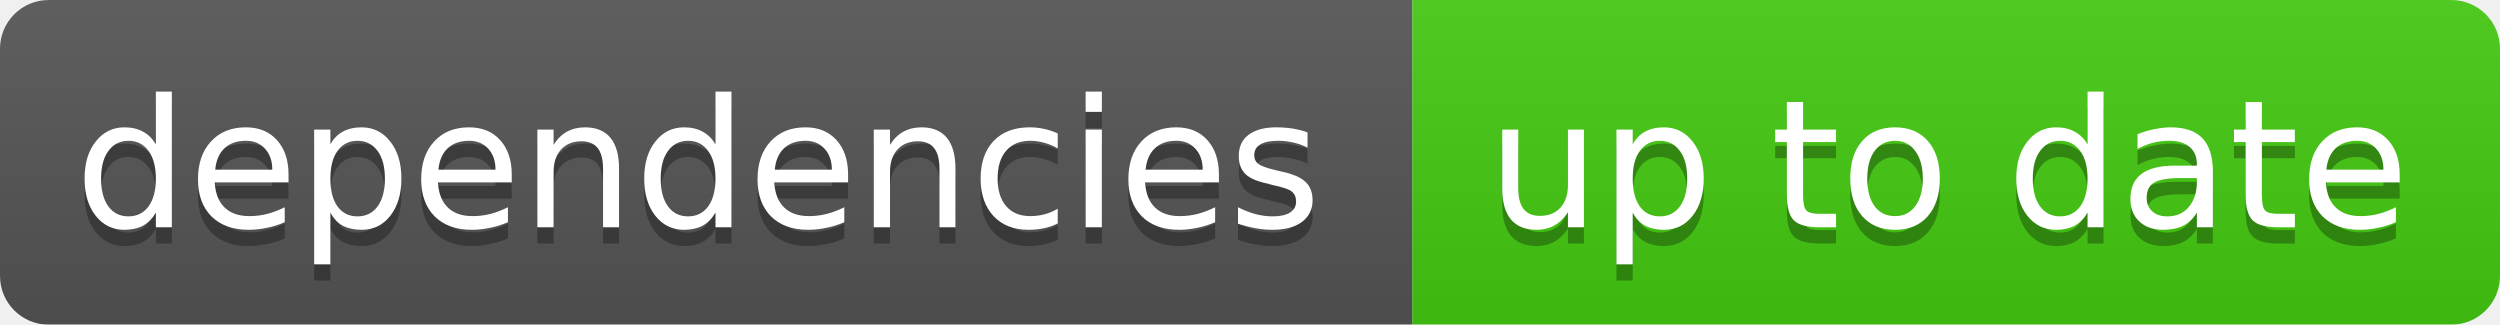
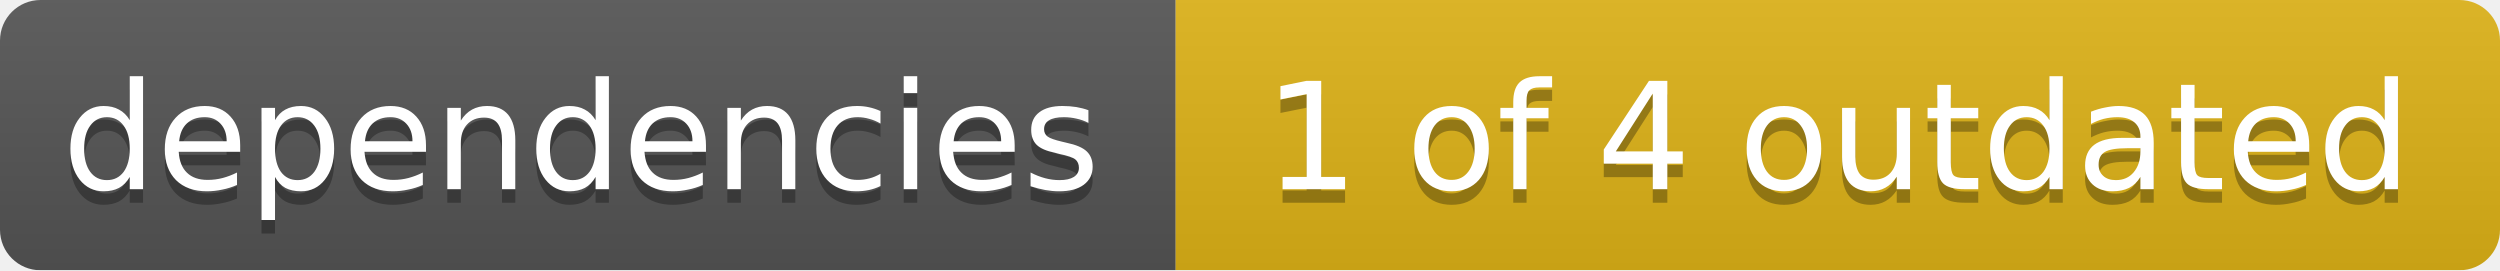
- <svg xmlns="http://www.w3.org/2000/svg" width="154" height="20">
+ <svg xmlns="http://www.w3.org/2000/svg" width="185" height="20">
  <linearGradient id="smooth" x2="0" y2="100%">
    <stop offset="0" stop-color="#bbb" stop-opacity=".1" />
    <stop offset="1" stop-opacity=".1" />
  </linearGradient>
  <mask id="round">
-     <rect width="154" height="20" rx="3" fill="#fff" />
+     <rect width="185" height="20" rx="3" fill="#fff" />
  </mask>
  <g mask="url(#round)">
    <rect width="87" height="20" fill="#555" />
-     <rect x="87" width="67" height="20" fill="#44cc11" />
-     <rect width="154" height="20" fill="url(#smooth)" />
+     <rect x="87" width="98" height="20" fill="#dfb317" />
+     <rect width="185" height="20" fill="url(#smooth)" />
  </g>
  <g fill="#fff" text-anchor="middle" font-family="DejaVu Sans,Verdana,Geneva,sans-serif" font-size="11">
    <text x="43" y="15" fill="#010101" fill-opacity=".3">dependencies</text>
    <text x="43" y="14">dependencies</text>
-     <text x="120" y="15" fill="#010101" fill-opacity=".3">up to date</text>
-     <text x="120" y="14">up to date</text>
+     <text x="136" y="15" fill="#010101" fill-opacity=".3">1 of 4 outdated</text>
+     <text x="136" y="14">1 of 4 outdated</text>
  </g>
</svg>
